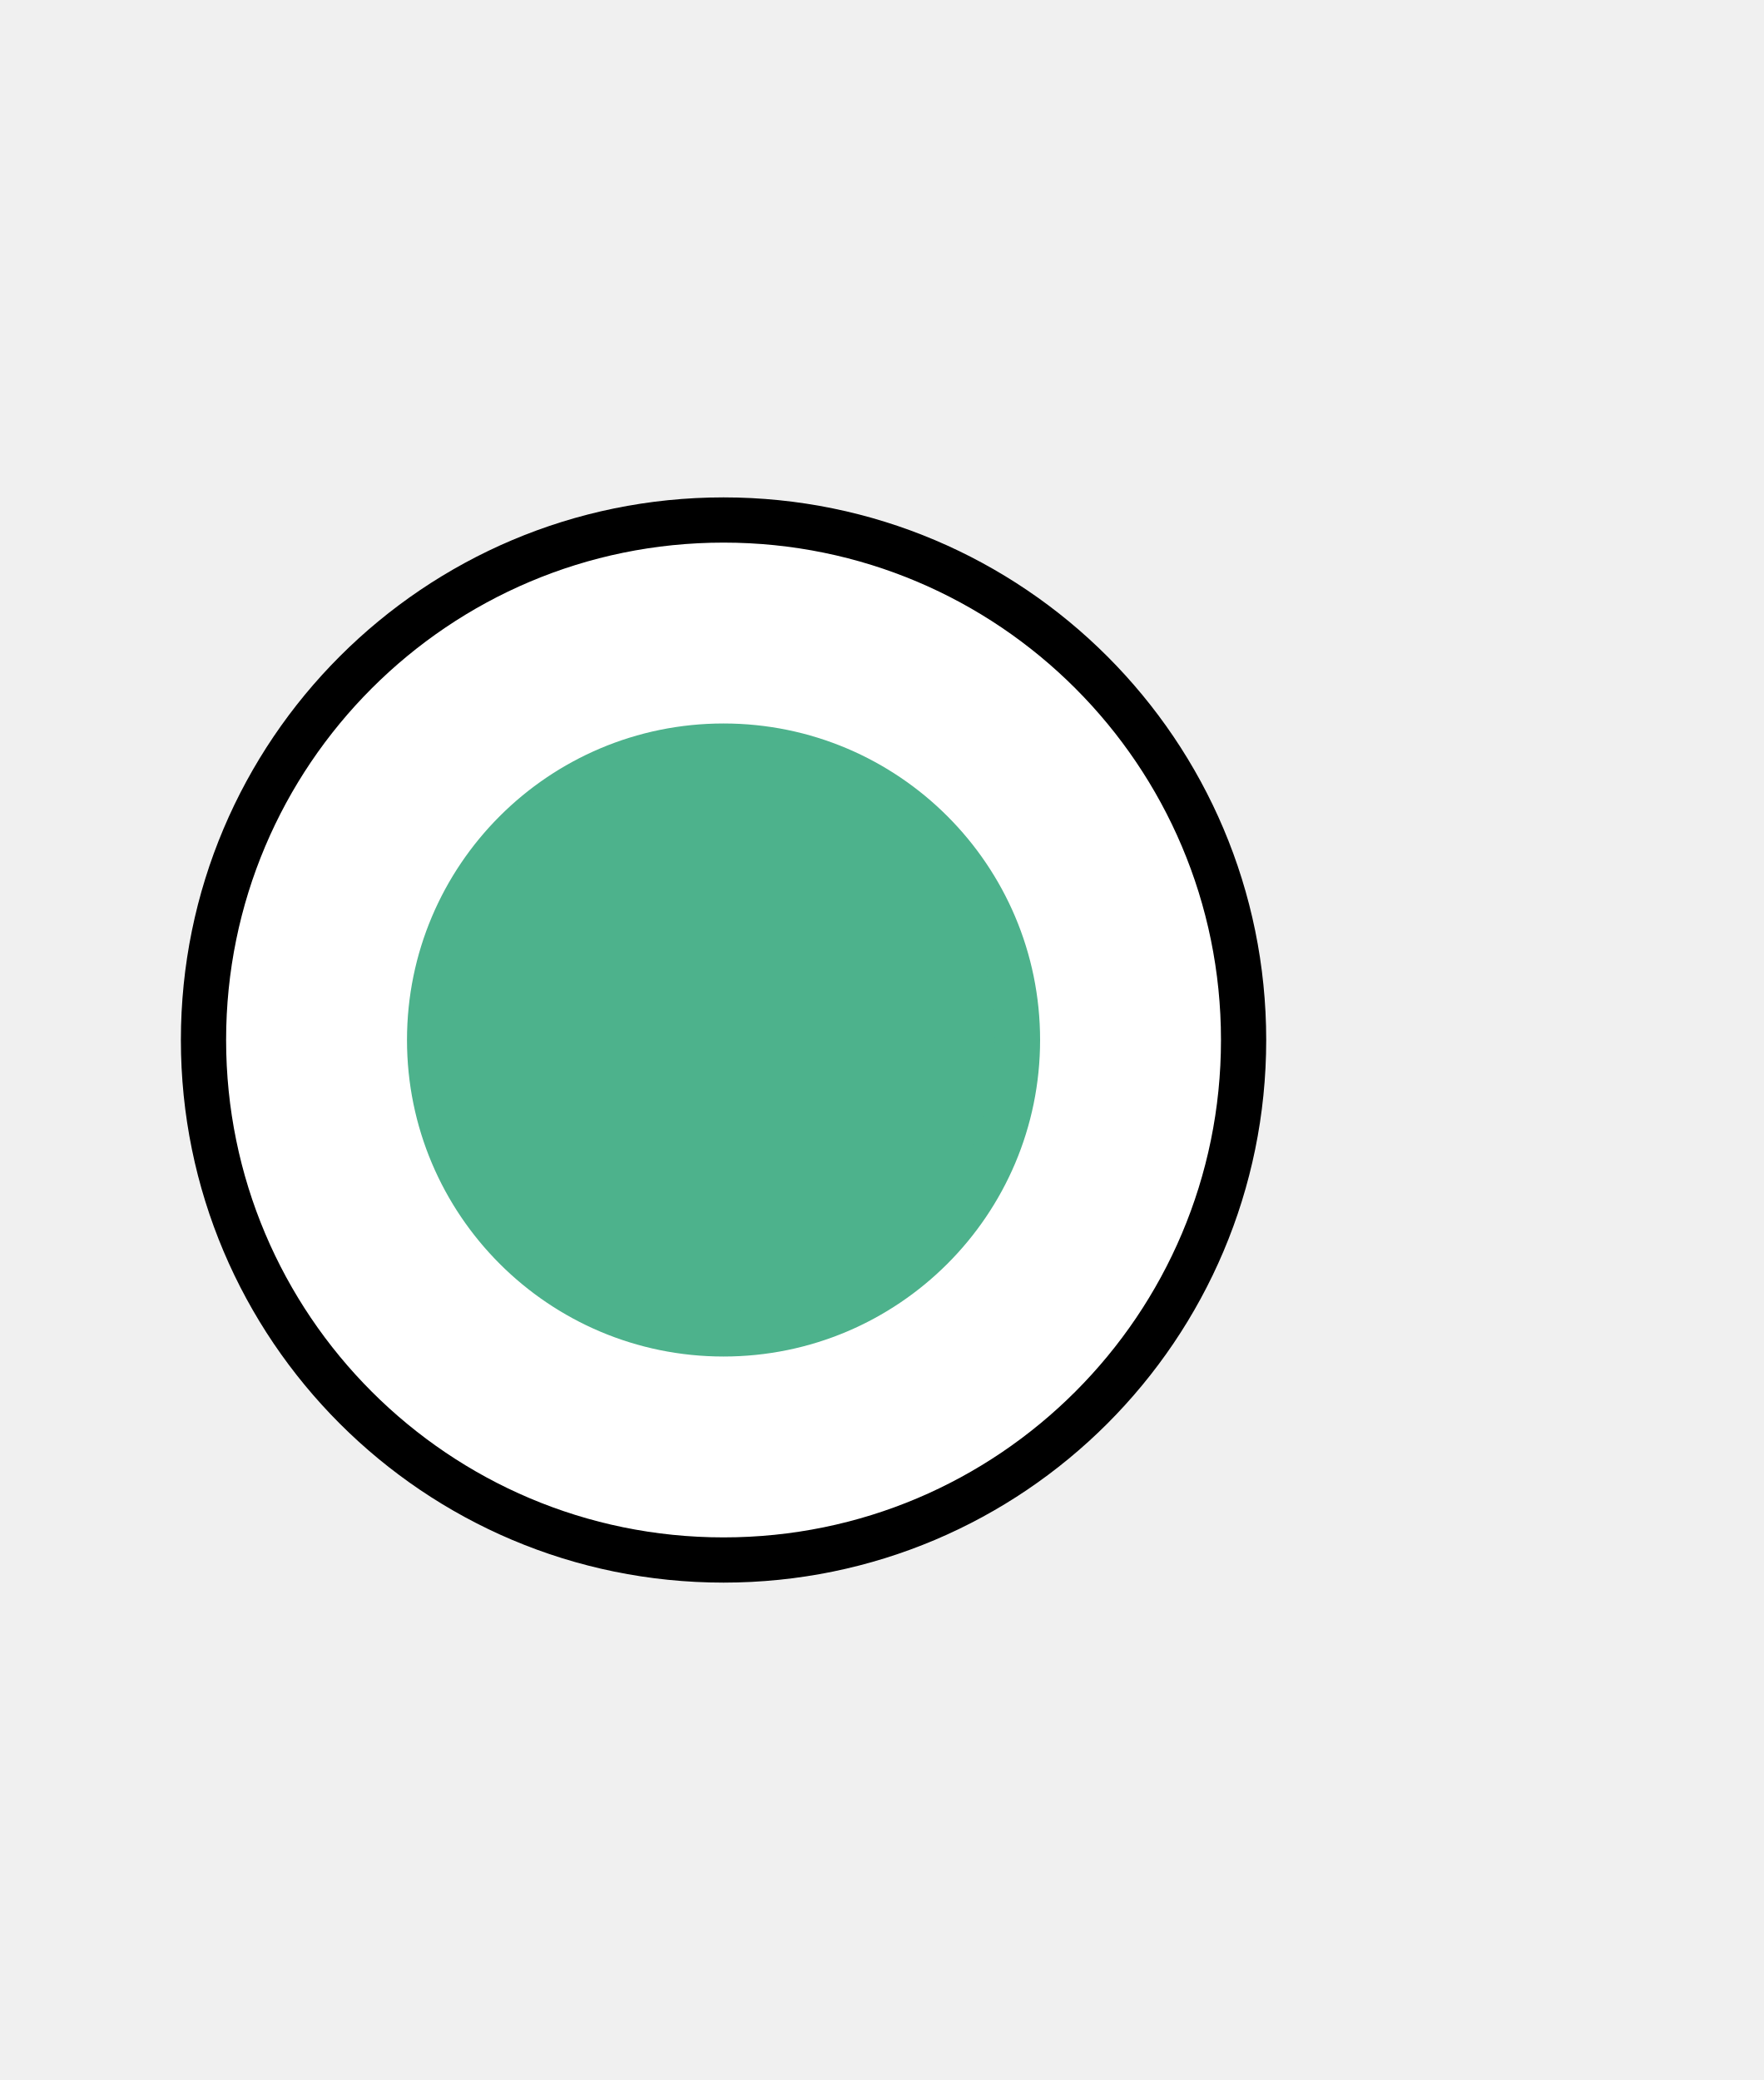
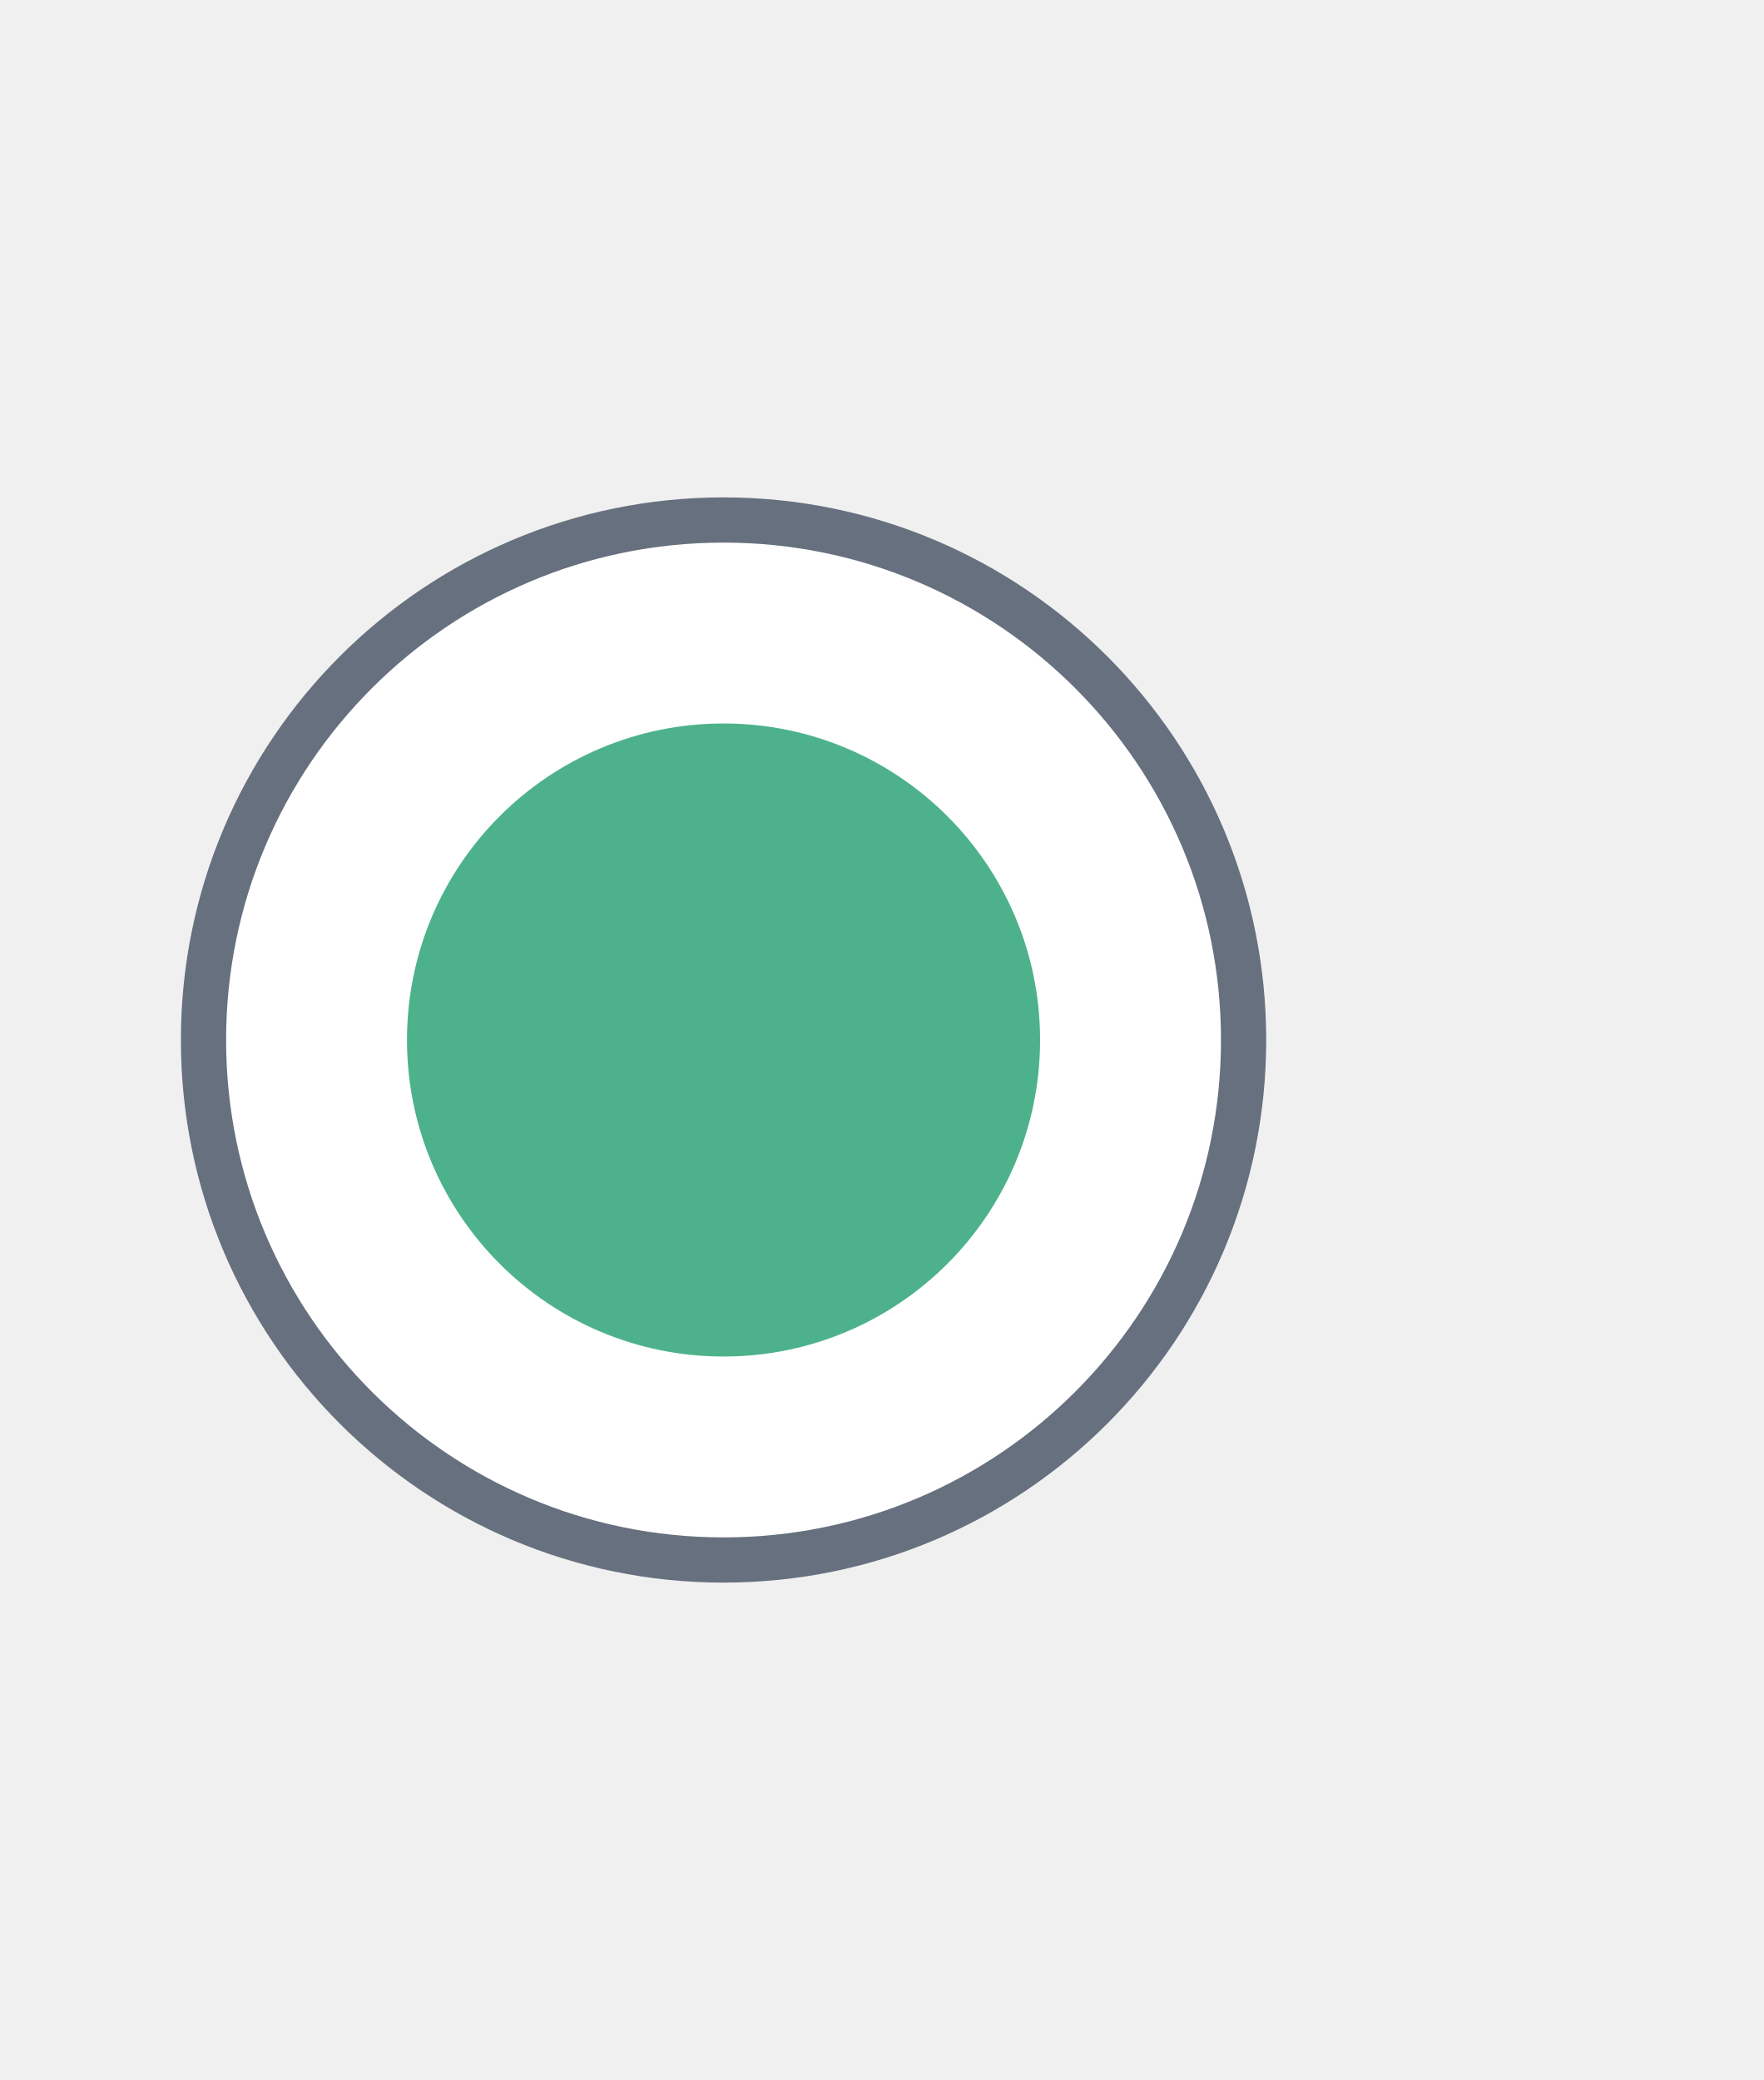
<svg xmlns="http://www.w3.org/2000/svg" width="39" height="46" viewBox="0 0 39 46" fill="none">
-   <rect x="4.5" y="11.5" width="23" height="23" rx="11.5" fill="white" stroke="#000" />
+   <rect x="4.5" y="11.5" width="23" height="23" rx="11.5" fill="white" stroke="#67707E" />
  <rect x="9.5" y="16.5" width="13" height="13" rx="6.5" fill="#4DB28C" stroke="#4DB28C" />
</svg>
